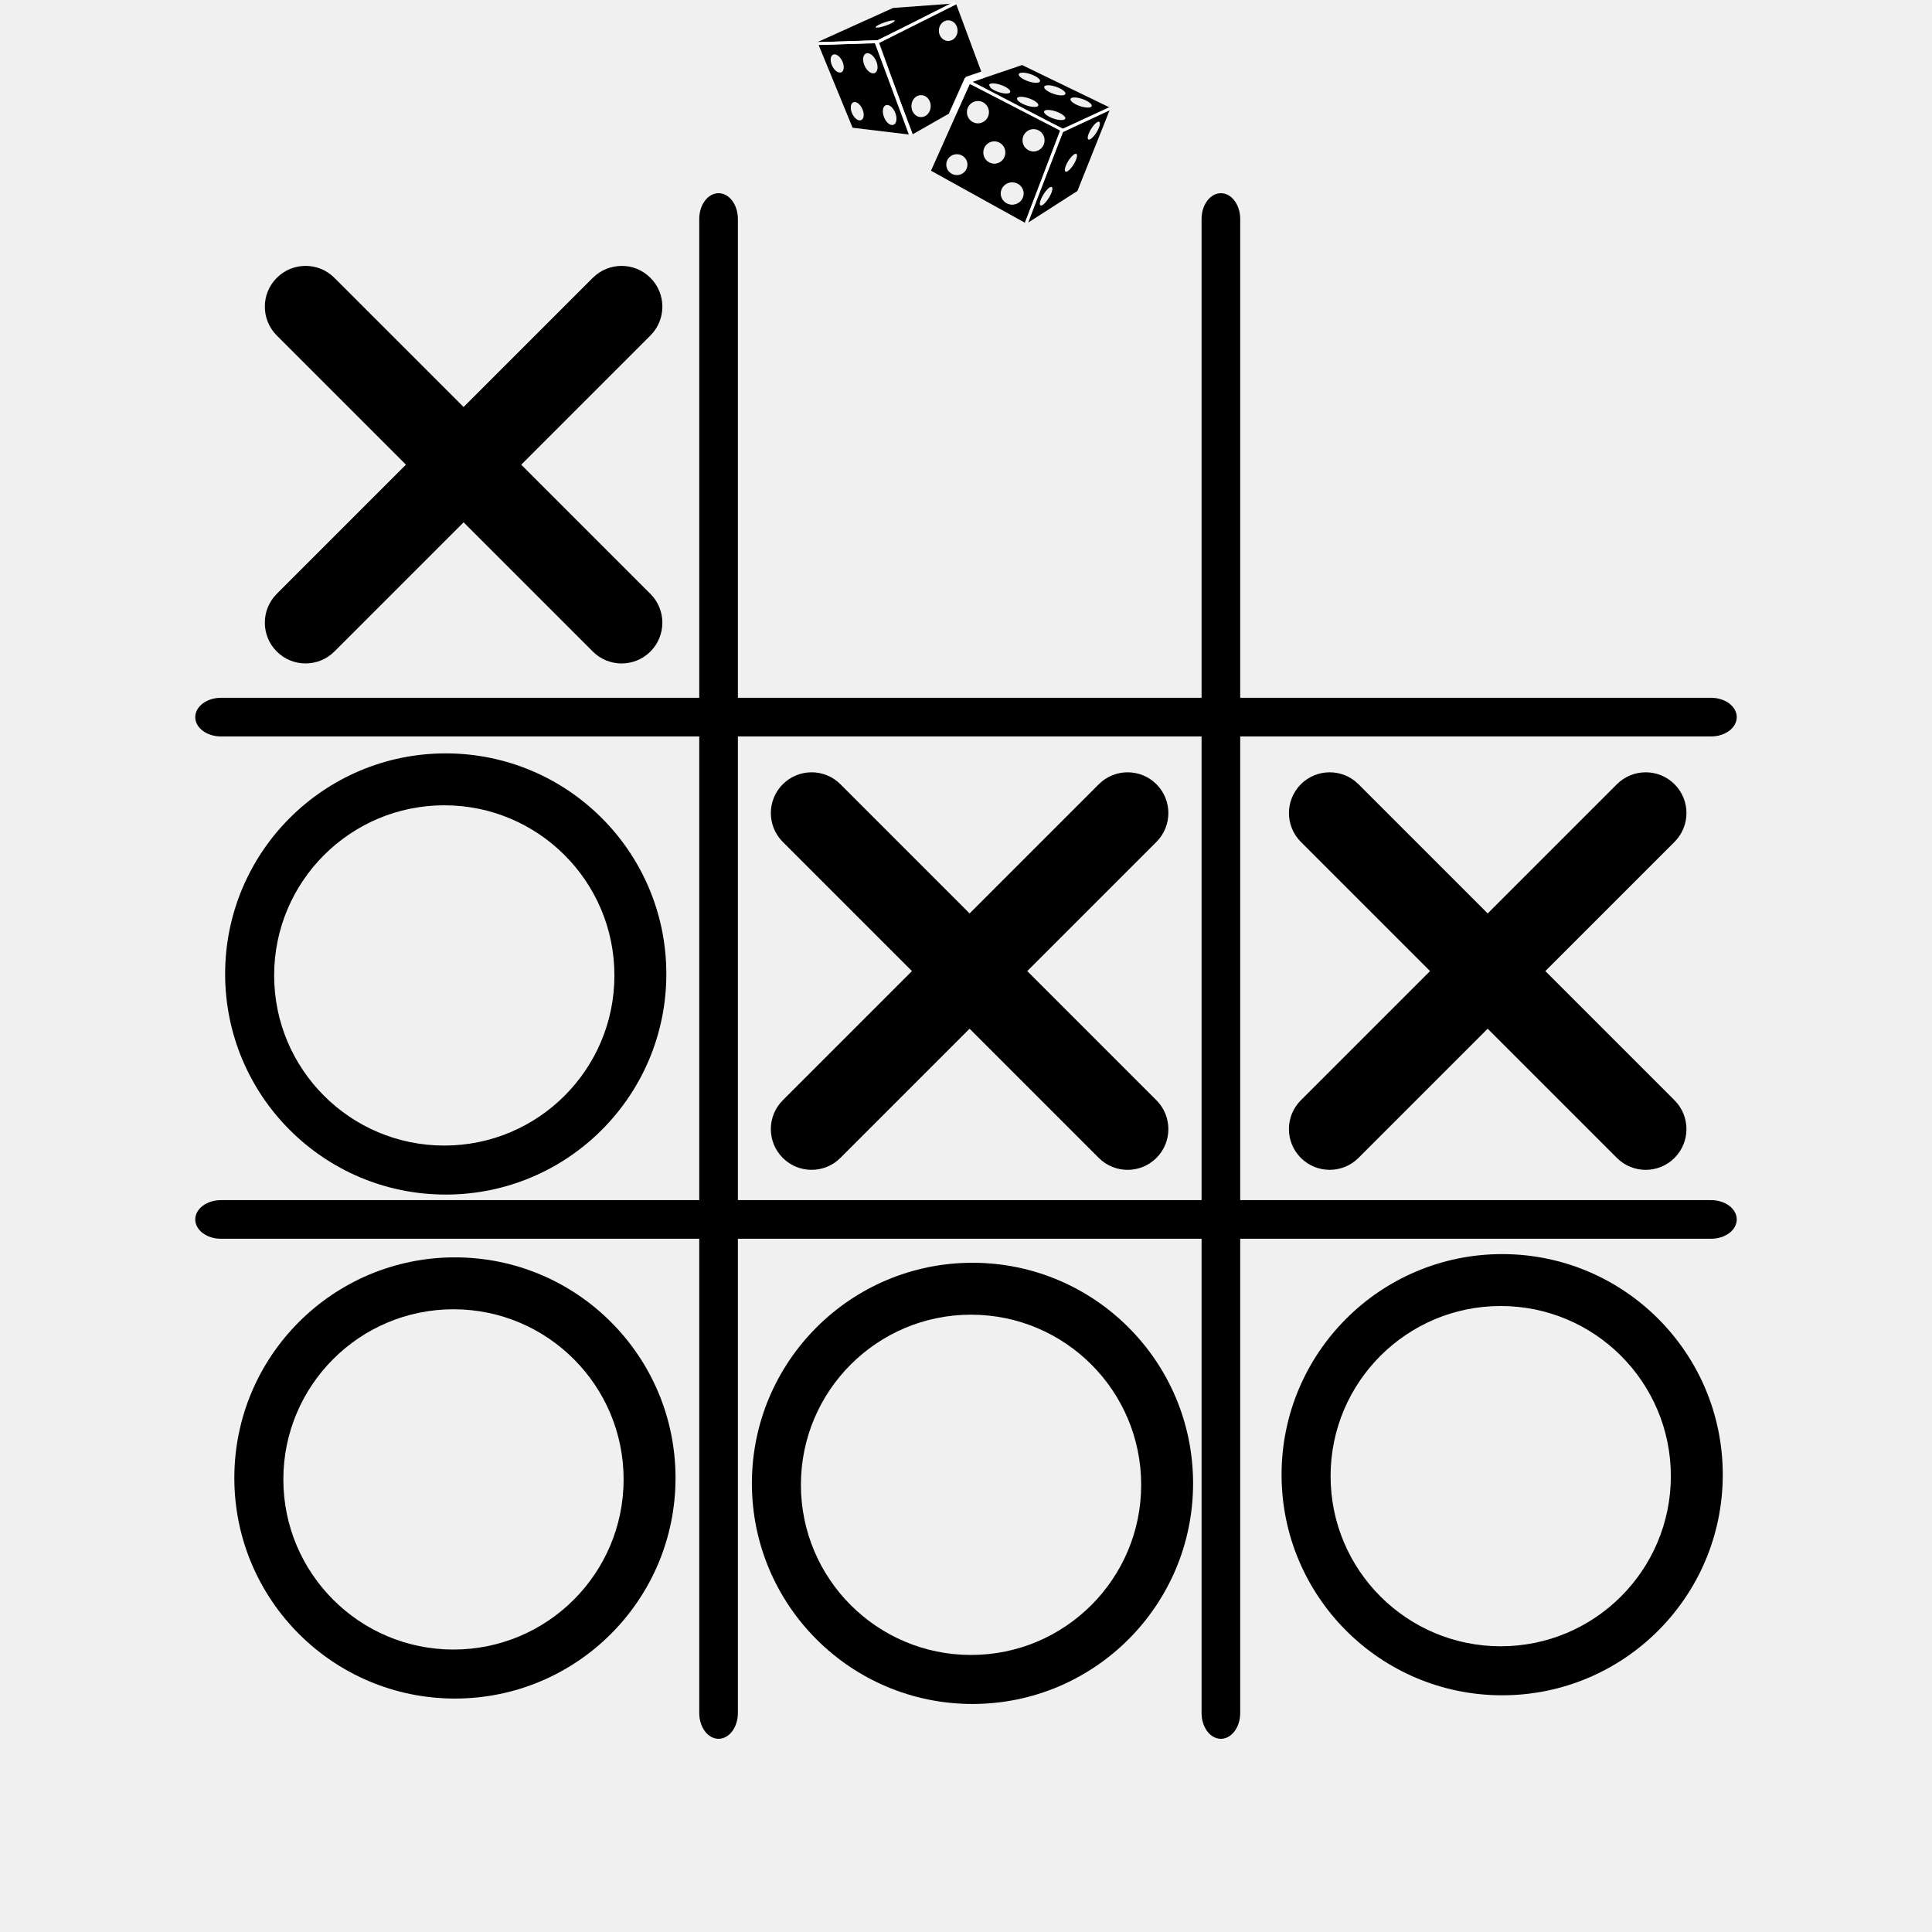
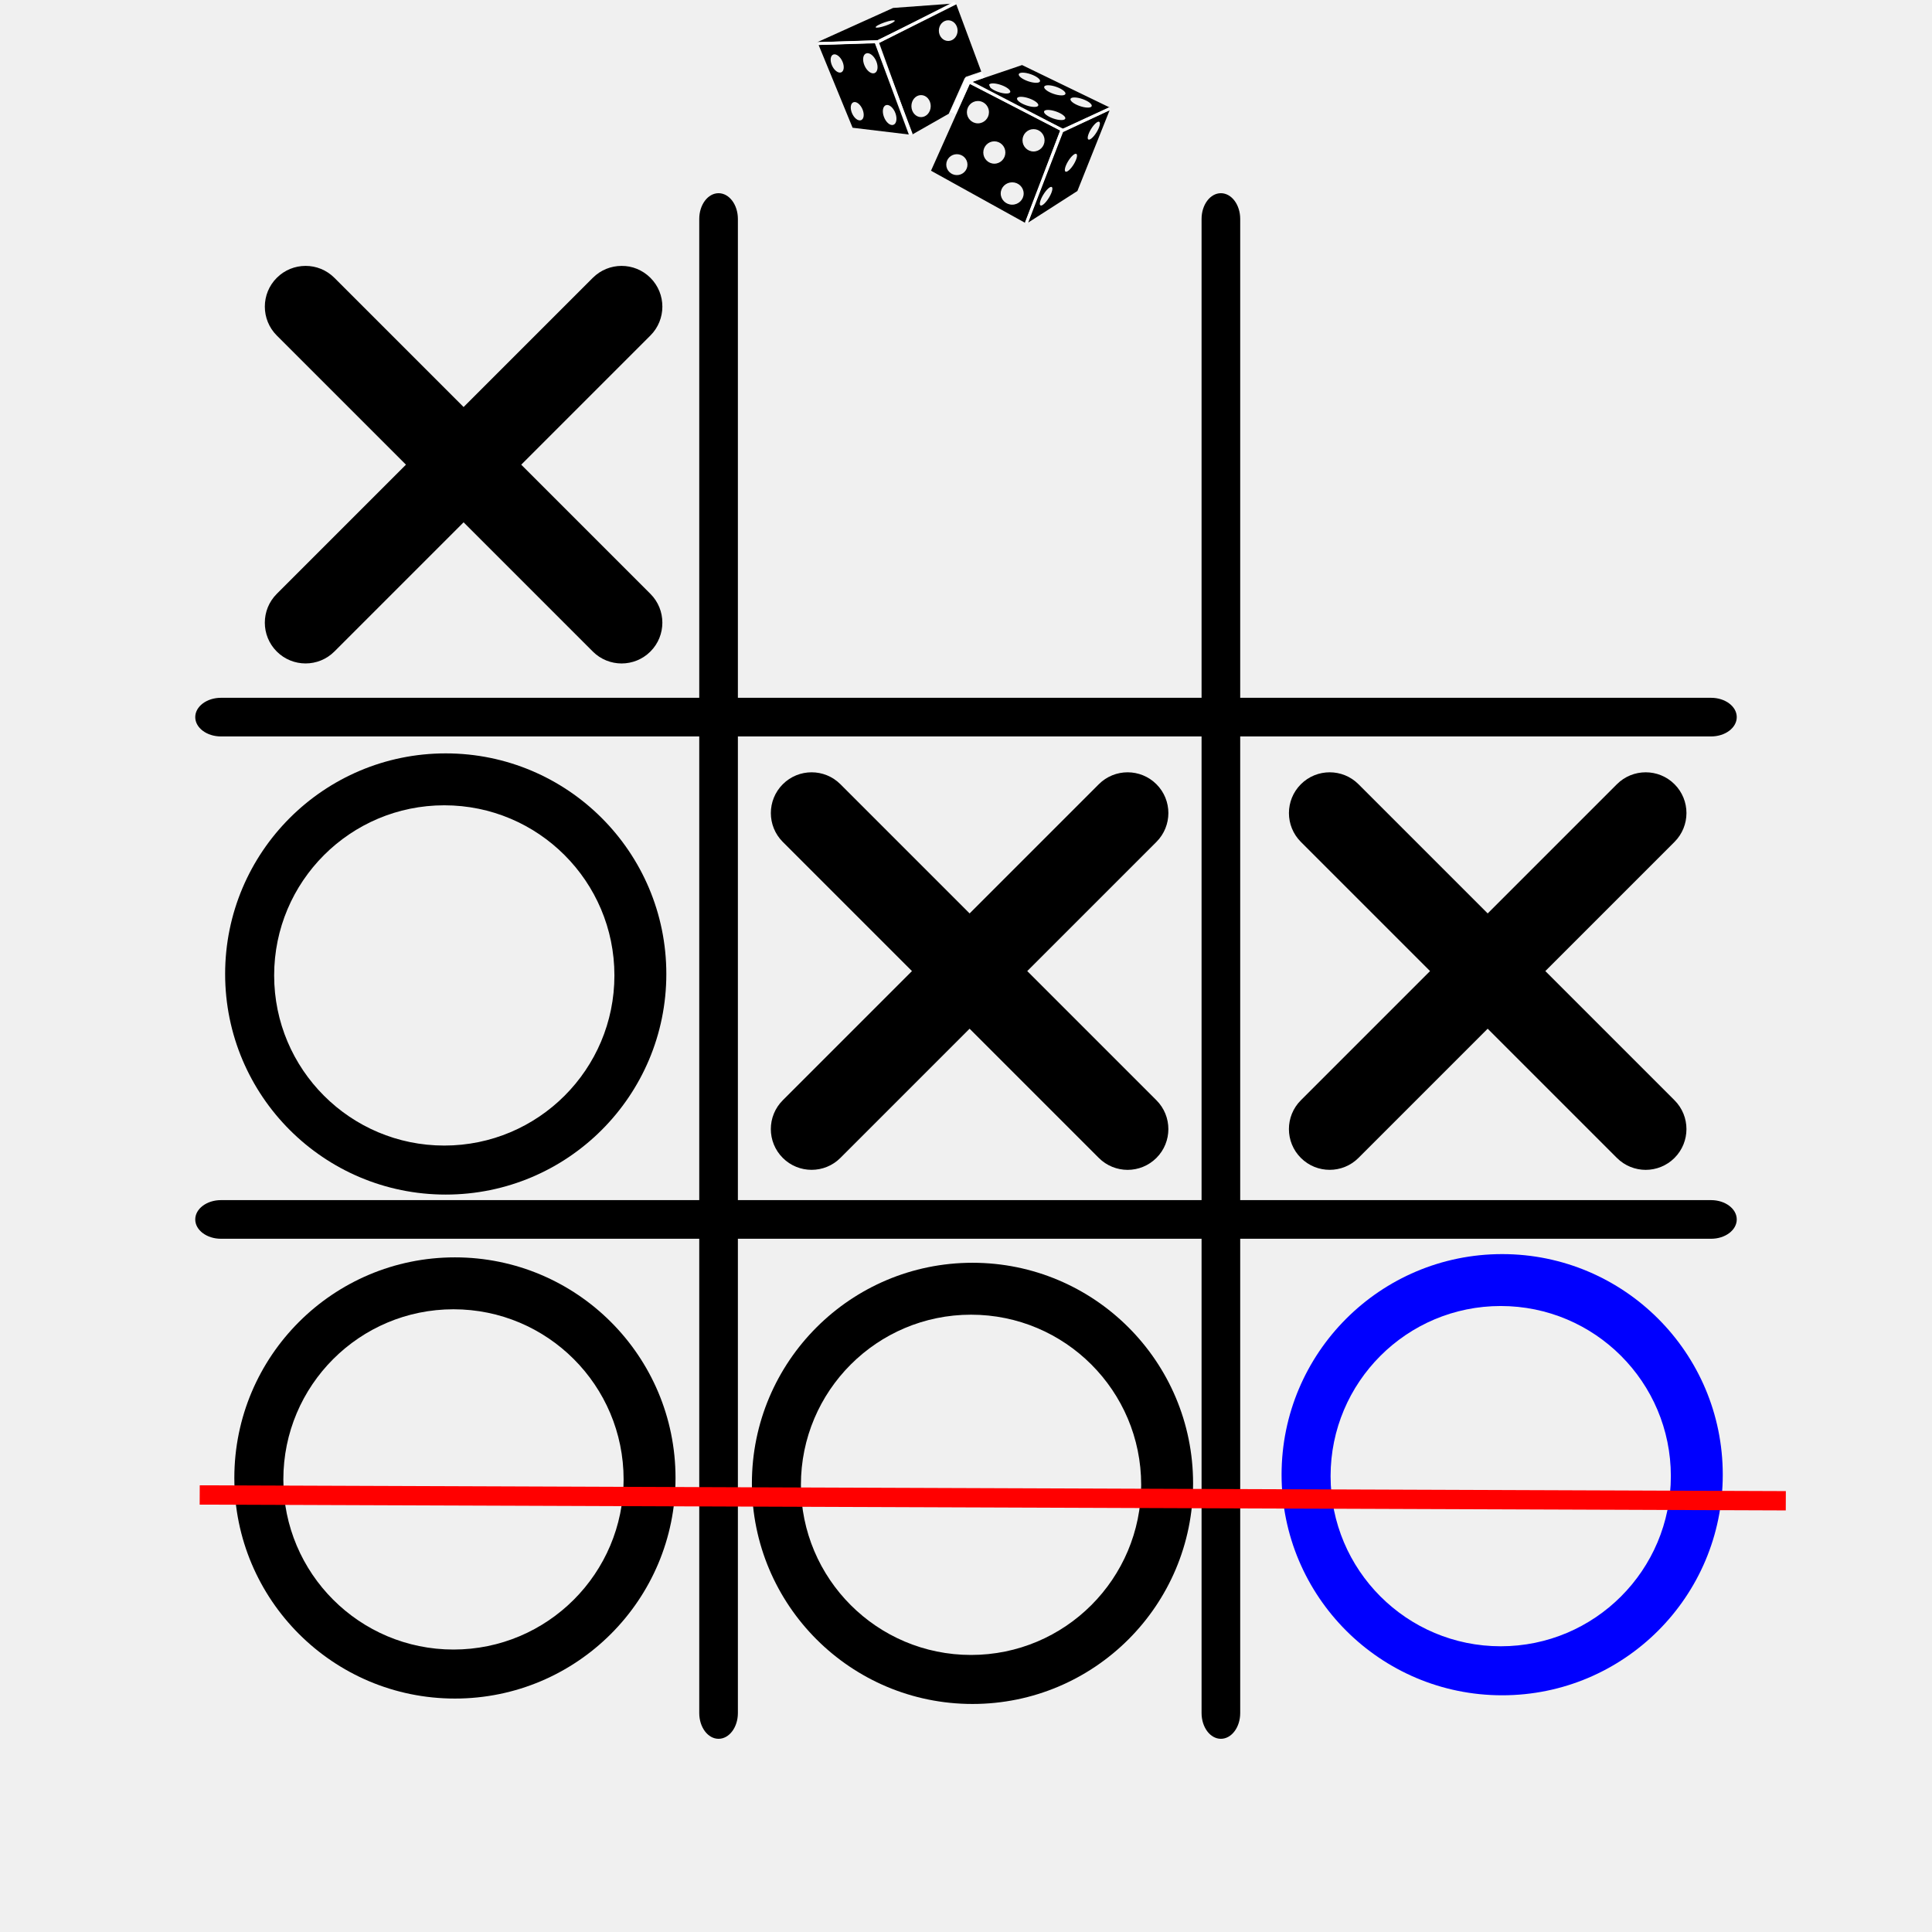
<svg xmlns="http://www.w3.org/2000/svg" version="1.1" id="Your_Icon" x="0px" y="0px" width="100px" height="100px" viewBox="0 0 100 100" enable-background="new 0 0 100 100" xml:space="preserve">
  <defs id="defs25" />
  <path d="M62.193,11.333v24.785h-24V11.333c0-0.368-0.112-0.701-0.293-0.943C37.719,10.149,37.469,10,37.193,10  c-0.552,0-1,0.597-1,1.333v24.785H11.436c-0.367,0-0.699,0.112-0.94,0.293c-0.241,0.181-0.39,0.431-0.39,0.707  c0,0.552,0.596,1,1.33,1h24.757v24H11.436c-0.367,0-0.699,0.112-0.94,0.293c-0.241,0.181-0.39,0.431-0.39,0.707  c0,0.552,0.596,1,1.33,1h24.757v24.549c0,0.368,0.112,0.701,0.293,0.943c0.181,0.241,0.431,0.39,0.707,0.39c0.552,0,1-0.597,1-1.333  V64.118h24v24.549c0,0.368,0.112,0.701,0.293,0.943c0.181,0.241,0.431,0.39,0.707,0.39c0.552,0,1-0.597,1-1.333V64.118h24.372  c0.367,0,0.699-0.112,0.94-0.293c0.24-0.181,0.389-0.431,0.389-0.707c0-0.552-0.595-1-1.329-1H64.193v-24h24.372  c0.367,0,0.699-0.112,0.94-0.293c0.24-0.181,0.389-0.431,0.389-0.707c0-0.552-0.595-1-1.329-1H64.193V11.333  c0-0.368-0.112-0.701-0.293-0.943C63.719,10.149,63.469,10,63.193,10C62.641,10,62.193,10.597,62.193,11.333z M62.193,62.118h-24  v-24h24V62.118z" id="path3" />
  <path d="m 14.326,14.381 c 0.823,-0.824 2.159,-0.825 2.983,0 l 6.687,6.687 6.687,-6.687 c 0.824,-0.825 2.16,-0.823 2.983,0 0.412,0.412 0.618,0.952 0.618,1.492 -10e-4,0.539 -0.206,1.079 -0.618,1.492 l -6.687,6.687 6.687,6.687 c 0.824,0.824 0.823,2.16 0,2.983 -0.412,0.412 -0.952,0.618 -1.492,0.619 -0.539,-10e-4 -1.079,-0.206 -1.492,-0.619 l -6.687,-6.687 -6.687,6.687 c -0.824,0.824 -2.16,0.823 -2.983,0 -0.823,-0.823 -0.824,-2.159 0,-2.983 l 6.687,-6.687 -6.687,-6.687 c -0.823,-0.826 -0.823,-2.161 10e-4,-2.984 z" id="path9" />
  <path d="m 12.129,76.499 c 0,6.306 5.112,11.418 11.418,11.418 6.306,0 11.418,-5.112 11.418,-11.418 0,-6.306 -5.112,-11.418 -11.418,-11.418 -6.306,0 -11.418,5.112 -11.418,11.418 z m 20.149,0.075 c 0,4.863 -3.942,8.806 -8.806,8.806 -4.863,0 -8.806,-3.943 -8.806,-8.806 0,-4.864 3.943,-8.806 8.806,-8.806 4.864,0 8.806,3.942 8.806,8.806 z" id="path19" />
  <path d="m 11.653,50.413 c 0,6.306 5.112,11.418 11.418,11.418 6.306,0 11.418,-5.112 11.418,-11.418 0,-6.306 -5.112,-11.418 -11.418,-11.418 -6.306,0 -11.418,5.112 -11.418,11.418 z m 20.149,0.075 c 0,4.863 -3.942,8.806 -8.806,8.806 -4.863,0 -8.806,-3.943 -8.806,-8.806 0,-4.864 3.943,-8.806 8.806,-8.806 4.864,0 8.806,3.942 8.806,8.806 z" id="path21-0" />
  <path d="m 67.333,40.592 c 0.823,-0.823 2.159,-0.824 2.983,0 l 6.687,6.687 6.687,-6.687 c 0.824,-0.824 2.16,-0.823 2.983,0 0.412,0.412 0.618,0.952 0.618,1.492 -0.001,0.539 -0.206,1.079 -0.618,1.492 l -6.687,6.687 6.687,6.687 c 0.824,0.824 0.823,2.16 0,2.983 -0.412,0.412 -0.952,0.618 -1.492,0.619 -0.539,-10e-4 -1.079,-0.206 -1.492,-0.619 l -6.687,-6.687 -6.687,6.687 c -0.824,0.824 -2.16,0.823 -2.983,0 -0.823,-0.823 -0.824,-2.159 0,-2.983 l 6.687,-6.687 -6.687,-6.687 c -0.823,-0.825 -0.822,-2.16 0.001,-2.984 z" id="path15-9" />
  <path d="m 40.517,40.592 c 0.823,-0.823 2.159,-0.824 2.983,0 l 6.687,6.687 6.687,-6.687 c 0.824,-0.824 2.16,-0.823 2.983,0 0.412,0.412 0.618,0.952 0.618,1.492 -10e-4,0.539 -0.206,1.079 -0.618,1.492 l -6.687,6.687 6.687,6.687 c 0.824,0.824 0.823,2.16 0,2.983 -0.412,0.412 -0.952,0.618 -1.492,0.619 -0.539,-10e-4 -1.079,-0.206 -1.492,-0.619 l -6.687,-6.687 -6.687,6.687 c -0.824,0.824 -2.16,0.823 -2.983,0 -0.823,-0.823 -0.824,-2.159 0,-2.983 l 6.687,-6.687 -6.687,-6.687 c -0.823,-0.825 -0.822,-2.16 0.001,-2.984 z" id="path15-9-7" />
-   <path d="m 66.334,76.33 c 0,6.306 5.112,11.418 11.418,11.418 6.306,0 11.418,-5.112 11.418,-11.418 0,-6.306 -5.112,-11.418 -11.418,-11.418 -6.306,0 -11.418,5.112 -11.418,11.418 z m 20.149,0.075 c 0,4.863 -3.942,8.806 -8.806,8.806 -4.863,0 -8.806,-3.943 -8.806,-8.806 0,-4.864 3.943,-8.806 8.806,-8.806 4.864,0 8.806,3.942 8.806,8.806 z" id="path21-0-4" />
+   <path d="m 66.334,76.33 c 0,6.306 5.112,11.418 11.418,11.418 6.306,0 11.418,-5.112 11.418,-11.418 0,-6.306 -5.112,-11.418 -11.418,-11.418 -6.306,0 -11.418,5.112 -11.418,11.418 z m 20.149,0.075 c 0,4.863 -3.942,8.806 -8.806,8.806 -4.863,0 -8.806,-3.943 -8.806,-8.806 0,-4.864 3.943,-8.806 8.806,-8.806 4.864,0 8.806,3.942 8.806,8.806 z" id="path21-0-4" style="fill:#0000ff;fill-opacity:1" />
  <path d="m 38.918,76.779 c 0,6.306 5.112,11.418 11.418,11.418 6.306,0 11.418,-5.112 11.418,-11.418 0,-6.306 -5.112,-11.418 -11.418,-11.418 -6.306,0 -11.418,5.112 -11.418,11.418 z m 20.149,0.075 c 0,4.863 -3.942,8.806 -8.806,8.806 -4.863,0 -8.806,-3.943 -8.806,-8.806 0,-4.864 3.943,-8.806 8.806,-8.806 4.864,0 8.806,3.942 8.806,8.806 z" id="path21-0-4-1" />
  <g transform="matrix(0.1590375,0,0,0.1452817,42.008,-1.268432)" id="g3044">
    <g id="g4041">
      <g id="Captions" />
      <path id="path10" d="M 26.53,11.559 1.858,23.755 21.425,23.045 45.955,10 26.53,11.559 z m -2.351,6.292 c -1.714,0.655 -3.201,0.929 -3.322,0.613 -0.122,-0.318 1.169,-1.105 2.882,-1.761 1.713,-0.655 3.201,-0.929 3.322,-0.612 0.122,0.317 -1.169,1.105 -2.882,1.76 z" />
      <path id="path14" d="M 20.576,24.037 2.284,24.747 13.344,54.24 31.635,56.65 20.576,24.037 z M 9.602,34.523 C 8.656,34.9 7.321,33.781 6.621,32.023 5.922,30.265 6.12,28.534 7.065,28.157 c 0.946,-0.377 2.28,0.742 2.981,2.5 0.7,1.758 0.501,3.489 -0.444,3.866 z m 6.464,17.039 c -0.953,0.358 -2.267,-0.785 -2.935,-2.556 -0.669,-1.771 -0.438,-3.497 0.514,-3.856 0.953,-0.36 2.266,0.784 2.935,2.555 0.669,1.769 0.439,3.496 -0.514,3.857 z M 20.46,34.79 c -1.063,0.406 -2.527,-0.84 -3.268,-2.784 -0.739,-1.944 -0.478,-3.848 0.586,-4.252 1.065,-0.407 2.528,0.84 3.268,2.783 0.742,1.943 0.479,3.848 -0.586,4.253 z m 6.115,18.433 c -1.039,0.346 -2.405,-0.952 -3.05,-2.896 -0.646,-1.943 -0.327,-3.801 0.711,-4.146 1.039,-0.346 2.406,0.952 3.051,2.896 0.646,1.944 0.327,3.8 -0.712,4.146 z" />
      <path id="path18" d="M 81.827,55.799 70.343,88.127 86.507,76.781 97,48 81.827,55.799 z m -4.574,23.354 c -1.008,1.819 -2.241,3.064 -2.756,2.775 -0.513,-0.282 -0.112,-1.986 0.895,-3.805 1.009,-1.816 2.242,-3.061 2.756,-2.775 0.514,0.286 0.113,1.99 -0.895,3.805 z m 8.081,-11.922 c -0.967,1.745 -2.169,2.932 -2.683,2.646 -0.515,-0.286 -0.146,-1.931 0.823,-3.679 0.968,-1.745 2.169,-2.932 2.682,-2.646 0.514,0.287 0.147,1.931 -0.822,3.679 z m 4.761,-8.789 c -0.513,-0.284 -0.145,-1.933 0.823,-3.679 0.969,-1.746 2.169,-2.932 2.683,-2.646 0.514,0.284 0.146,1.931 -0.822,3.678 -0.968,1.746 -2.17,2.933 -2.684,2.647 z" />
      <path id="path22" d="M 50.209,36.09 55.217,34.227 47.09,10.283 21.993,24.037 32.769,56.649 44.64,49.254 49.784,36.656 50.209,36.09 z M 35.627,50.458 c -1.736,0 -3.143,-1.756 -3.143,-3.923 0,-2.166 1.407,-3.923 3.143,-3.923 1.736,0 3.144,1.757 3.144,3.923 0,2.167 -1.408,3.923 -3.144,3.923 z m 8.84,-27.13 c -1.684,0 -3.049,-1.649 -3.049,-3.685 0,-2.035 1.365,-3.685 3.049,-3.685 1.684,0 3.048,1.65 3.048,3.685 0,2.036 -1.365,3.685 -3.048,3.685 z" />
      <path id="path24" d="M 51.484,38.642 38.865,69.551 69.493,88.127 80.976,55.231 51.484,38.642 z m -4.206,32.471 c -1.906,0 -3.45,-1.668 -3.45,-3.723 0,-2.057 1.543,-3.723 3.45,-3.723 1.907,0 3.45,1.666 3.45,3.723 10e-4,2.055 -1.543,3.723 -3.45,3.723 z m 3.261,-22.415 c 0,-0.025 0.004,-0.051 0.004,-0.075 0.035,-2.163 1.628,-3.907 3.588,-3.907 0.66,0 1.277,0.201 1.809,0.546 1.066,0.691 1.784,1.969 1.784,3.437 0,2.199 -1.608,3.981 -3.593,3.981 -1.984,0 -3.592,-1.783 -3.592,-3.982 z m 5.342,14.366 c 0,-2.197 1.607,-3.981 3.592,-3.981 1.985,0 3.592,1.784 3.592,3.981 0,2.201 -1.607,3.982 -3.592,3.982 -1.985,0 -3.592,-1.78 -3.592,-3.982 z m 9.404,18.588 c -2.062,0 -3.733,-1.783 -3.733,-3.981 0,-2.199 1.671,-3.982 3.733,-3.982 2.063,0 3.734,1.783 3.734,3.982 10e-4,2.198 -1.67,3.981 -3.734,3.981 z m 6.948,-18.953 c -1.983,0 -3.592,-1.782 -3.592,-3.98 0,-2.2 1.608,-3.983 3.592,-3.983 1.984,0 3.592,1.783 3.592,3.983 0,2.198 -1.608,3.98 -3.592,3.98 z" style="fill:#000000;fill-opacity:1;stroke:#ffffff;stroke-width:1;stroke-linecap:butt;stroke-linejoin:miter;stroke-miterlimit:4;stroke-opacity:0;stroke-dasharray:none;marker-start:none" />
      <path id="path26" d="M 68.499,31.907 51.91,38.074 81.827,54.663 97,47.007 68.499,31.907 z m -3.857,9.661 c -0.261,0.682 -2.015,0.646 -3.916,-0.083 -1.104,-0.423 -2.014,-0.986 -2.531,-1.518 l -0.438,-1.036 c 0.013,-0.035 0.033,-0.065 0.054,-0.096 0.387,-0.581 2.056,-0.514 3.861,0.178 1.901,0.728 3.23,1.872 2.97,2.555 z m 9.122,4.773 c -0.262,0.683 -2.016,0.646 -3.917,-0.082 -1.901,-0.728 -3.229,-1.872 -2.968,-2.554 0.261,-0.683 2.015,-0.646 3.915,0.082 1.901,0.728 3.231,1.872 2.97,2.554 z M 74.33,37.74 c -0.26,0.682 -2.015,0.645 -3.915,-0.083 -1.901,-0.728 -3.231,-1.871 -2.97,-2.554 0.262,-0.682 2.013,-0.645 3.916,0.083 1.901,0.728 3.23,1.87 2.969,2.554 z m 8.225,13.28 c -0.262,0.683 -2.015,0.647 -3.916,-0.081 -1.901,-0.728 -3.229,-1.871 -2.971,-2.554 0.262,-0.684 2.016,-0.646 3.917,0.082 1.901,0.728 3.231,1.87 2.97,2.553 z m 0.047,-8.791 c -0.262,0.682 -2.013,0.646 -3.916,-0.083 -1.902,-0.727 -3.229,-1.871 -2.969,-2.554 0.26,-0.682 2.014,-0.646 3.915,0.083 1.901,0.729 3.231,1.871 2.97,2.554 z m 4.637,4.266 c -1.9,-0.728 -3.229,-1.871 -2.969,-2.553 0.262,-0.684 2.016,-0.646 3.917,0.082 1.901,0.728 3.229,1.872 2.97,2.554 -0.262,0.682 -2.016,0.646 -3.918,-0.083 z" />
      <path style="fill:none;stroke:#ffffff;stroke-width:1px;stroke-linecap:butt;stroke-linejoin:miter;stroke-opacity:1" d="M 51.177,37.775 81.494,55.01 69.915,88.156" id="path4031" />
      <path style="fill:none;stroke:#ffffff;stroke-width:1px;stroke-linecap:butt;stroke-linejoin:miter;stroke-opacity:1" d="M 97.05,47.409 81.494,55.275" id="path4033" />
      <path style="fill:none;stroke:#ffffff;stroke-width:2;stroke-linecap:butt;stroke-linejoin:miter;stroke-miterlimit:4;stroke-opacity:1;stroke-dasharray:none" d="m 46.05,49 4.861,-11.667 4.95,-1.856" id="path4035" />
      <path style="fill:none;stroke:#ffffff;stroke-width:1px;stroke-linecap:butt;stroke-linejoin:miter;stroke-opacity:1" d="M 32.439,56.69 21.036,23.632 2.033,24.251" id="path4037" />
      <path style="fill:none;stroke:#ffffff;stroke-width:1px;stroke-linecap:butt;stroke-linejoin:miter;stroke-opacity:1" d="M 46.669,9.755 21.567,23.632" id="path4039" />
    </g>
    <path id="path2994" d="m 15.086,51.322 c -1.665,-0.857 -2.82,-4.376 -1.843,-5.617 0.584,-0.742 1.45,-0.553 2.327,0.506 0.795,0.961 1.076,1.716 1.159,3.124 0.076,1.274 0.053,1.384 -0.375,1.812 -0.53,0.53 -0.567,0.535 -1.267,0.175 z" style="fill:#ff6600;fill-opacity:0;fill-rule:nonzero;stroke:#ffffff;stroke-width:0.354;stroke-linecap:butt;stroke-linejoin:miter;stroke-miterlimit:4;stroke-opacity:0;stroke-dasharray:none;stroke-dashoffset:0" />
    <path id="path2996" d="M 8.094,33.944 C 6.75,32.836 5.936,30.083 6.584,28.832 c 0.932,-1.802 3.699,0.939 3.721,3.687 0.015,1.851 -0.945,2.47 -2.211,1.426 z" style="fill:#ff6600;fill-opacity:0;fill-rule:nonzero;stroke:#ffffff;stroke-width:0.354;stroke-linecap:butt;stroke-linejoin:miter;stroke-miterlimit:4;stroke-opacity:0;stroke-dasharray:none;stroke-dashoffset:0" />
    <path id="path2998" d="m 19.299,34.5 c -1.273,-0.71 -2.193,-2.453 -2.319,-4.393 -0.077,-1.193 -0.056,-1.284 0.441,-1.839 0.432,-0.483 0.604,-0.563 0.998,-0.464 1.828,0.459 3.572,4.391 2.697,6.083 -0.266,0.514 -0.759,0.922 -1.116,0.922 -0.081,0 -0.396,-0.139 -0.701,-0.309 z" style="fill:#ff6600;fill-opacity:0;fill-rule:nonzero;stroke:#ffffff;stroke-width:0.354;stroke-linecap:butt;stroke-linejoin:miter;stroke-miterlimit:4;stroke-opacity:0;stroke-dasharray:none;stroke-dashoffset:0" />
    <path id="path3000" d="m 25.099,52.577 c -1.407,-1.271 -2.197,-4.215 -1.495,-5.571 0.266,-0.513 0.431,-0.628 0.968,-0.673 2.114,-0.176 3.976,5.362 2.217,6.594 -0.574,0.402 -0.94,0.326 -1.689,-0.351 z" style="fill:#ff6600;fill-opacity:0;fill-rule:nonzero;stroke:#ffffff;stroke-width:0.354;stroke-linecap:butt;stroke-linejoin:miter;stroke-miterlimit:4;stroke-opacity:0;stroke-dasharray:none;stroke-dashoffset:0" />
    <path id="path3002" d="M 34.351,49.946 C 32.096,48.562 32.076,44.478 34.318,43.112 c 2.072,-1.264 4.645,1.081 4.309,3.927 -0.298,2.525 -2.481,4.009 -4.275,2.907 z" style="fill:#ff6600;fill-opacity:0;fill-rule:nonzero;stroke:#ffffff;stroke-width:0.354;stroke-linecap:butt;stroke-linejoin:miter;stroke-miterlimit:4;stroke-opacity:0;stroke-dasharray:none;stroke-dashoffset:0" />
    <path id="path3004" d="m 43.702,23.039 c -1.968,-0.666 -2.766,-3.439 -1.576,-5.47 0.679,-1.159 1.645,-1.644 2.831,-1.422 2.419,0.454 3.248,4.326 1.328,6.201 -0.806,0.787 -1.641,1.01 -2.583,0.691 l 0,0 z" style="fill:#ff6600;fill-opacity:0;fill-rule:nonzero;stroke:#ffffff;stroke-width:0.354;stroke-linecap:butt;stroke-linejoin:miter;stroke-miterlimit:4;stroke-opacity:0;stroke-dasharray:none;stroke-dashoffset:0" />
    <path id="path3006" d="m 21.048,18.337 c 0.193,-0.58 3.59,-2.004 5.243,-2.198 l 0.816,-0.096 -0.442,0.368 c -0.667,0.556 -2.492,1.383 -3.928,1.781 -1.477,0.409 -1.786,0.436 -1.689,0.145 z" style="fill:#ff6600;fill-opacity:0;fill-rule:nonzero;stroke:#ffffff;stroke-width:0.354;stroke-linecap:butt;stroke-linejoin:miter;stroke-miterlimit:4;stroke-opacity:0;stroke-dasharray:none;stroke-dashoffset:0" />
    <path id="path3008" d="m 53.384,52.439 c -0.939,-0.192 -2.171,-1.341 -2.497,-2.329 -0.122,-0.37 -0.187,-1.162 -0.147,-1.792 0.239,-3.756 4.794,-4.738 6.433,-1.388 1.391,2.842 -0.855,6.107 -3.789,5.508 z" style="fill:#ff6600;fill-opacity:0;fill-rule:nonzero;stroke:#ffffff;stroke-width:0.354;stroke-linecap:butt;stroke-linejoin:miter;stroke-miterlimit:4;stroke-opacity:0;stroke-dasharray:none;stroke-dashoffset:0" />
    <path id="path3010" d="m 70.904,62.273 c -0.838,-0.413 -1.764,-1.522 -1.999,-2.395 -0.747,-2.769 1.568,-5.591 4.041,-4.925 3.238,0.872 3.703,5.897 0.674,7.273 -0.892,0.405 -1.952,0.424 -2.715,0.047 l 0,0 z" style="fill:#ff6600;fill-opacity:0;fill-rule:nonzero;stroke:#ffffff;stroke-width:0.354;stroke-linecap:butt;stroke-linejoin:miter;stroke-miterlimit:4;stroke-opacity:0;stroke-dasharray:none;stroke-dashoffset:0" />
    <path id="path3012" d="m 58.207,66.648 c -1.848,-0.84 -2.733,-3.329 -1.864,-5.244 0.407,-0.896 1.653,-1.982 2.445,-2.13 1.522,-0.286 2.928,0.445 3.652,1.898 1.075,2.158 0.23,4.658 -1.873,5.536 -0.856,0.357 -1.476,0.342 -2.36,-0.06 l 0,0 z" style="fill:#ff6600;fill-opacity:0;fill-rule:nonzero;stroke:#ffffff;stroke-width:0.354;stroke-linecap:butt;stroke-linejoin:miter;stroke-miterlimit:4;stroke-opacity:0;stroke-dasharray:none;stroke-dashoffset:0" />
    <path id="path3014" d="m 63.876,81.233 c -1.244,-0.543 -2.206,-2.153 -2.209,-3.694 -0.003,-1.919 1.74,-3.698 3.623,-3.698 1.929,0 3.622,1.793 3.622,3.836 0,1.42 -0.936,2.92 -2.194,3.517 -0.715,0.339 -2.108,0.358 -2.842,0.038 z" style="fill:#ff6600;fill-opacity:0;fill-rule:nonzero;stroke:#ffffff;stroke-width:0.354;stroke-linecap:butt;stroke-linejoin:miter;stroke-miterlimit:4;stroke-opacity:0;stroke-dasharray:none;stroke-dashoffset:0" />
    <path id="path3016" d="m 45.929,70.651 c -2.089,-1.057 -2.588,-3.93 -0.996,-5.743 1.259,-1.434 3.237,-1.484 4.605,-0.116 1.814,1.814 1.191,4.996 -1.171,5.983 -0.897,0.375 -1.514,0.344 -2.438,-0.124 z" style="fill:#ff6600;fill-opacity:0;fill-rule:nonzero;stroke:#ffffff;stroke-width:0.354;stroke-linecap:butt;stroke-linejoin:miter;stroke-miterlimit:4;stroke-opacity:0;stroke-dasharray:none;stroke-dashoffset:0" />
    <path id="path3018" d="m 74.442,81.004 c 0.208,-1.846 2.769,-5.782 3.564,-5.477 0.368,0.141 0.351,0.558 -0.071,1.785 -0.696,2.024 -2.501,4.52 -3.267,4.52 -0.275,0 -0.306,-0.114 -0.225,-0.828 z" style="fill:#ff6600;fill-opacity:0;fill-rule:nonzero;stroke:#ffffff;stroke-width:0.354;stroke-linecap:butt;stroke-linejoin:miter;stroke-miterlimit:4;stroke-opacity:0;stroke-dasharray:none;stroke-dashoffset:0" />
    <path id="path3020" d="m 82.59,69.545 c -0.442,-1.151 2.297,-5.921 3.4,-5.921 0.247,0 0.28,0.143 0.208,0.894 -0.112,1.17 -1.195,3.296 -2.253,4.422 -0.852,0.908 -1.183,1.055 -1.355,0.605 z" style="fill:#ff6600;fill-opacity:0;fill-rule:nonzero;stroke:#ffffff;stroke-width:0.354;stroke-linecap:butt;stroke-linejoin:miter;stroke-miterlimit:4;stroke-opacity:0;stroke-dasharray:none;stroke-dashoffset:0" />
    <path id="path3022" d="m 90.013,58.049 c -0.152,-0.395 0.26,-1.78 0.892,-2.999 0.646,-1.247 2.271,-3.021 2.589,-2.824 0.669,0.414 -0.629,3.685 -2.077,5.232 -0.835,0.893 -1.225,1.057 -1.404,0.591 z" style="fill:#ff6600;fill-opacity:0;fill-rule:nonzero;stroke:#ffffff;stroke-width:0.354;stroke-linecap:butt;stroke-linejoin:miter;stroke-miterlimit:4;stroke-opacity:0;stroke-dasharray:none;stroke-dashoffset:0" />
    <path id="path3024" d="m 88.802,46.827 c -1.668,-0.334 -3.447,-1.267 -4.171,-2.188 -0.344,-0.438 -0.356,-0.516 -0.115,-0.758 0.555,-0.555 2.932,-0.189 4.697,0.724 0.86,0.445 1.799,1.342 1.799,1.718 0,0.59 -0.831,0.78 -2.21,0.504 z" style="fill:#ff6600;fill-opacity:0;fill-rule:nonzero;stroke:#ffffff;stroke-width:0.354;stroke-linecap:butt;stroke-linejoin:miter;stroke-miterlimit:4;stroke-opacity:0;stroke-dasharray:none;stroke-dashoffset:0" />
    <path id="path3026" d="M 79.137,42.162 C 77.744,41.674 76.974,41.223 76.256,40.472 c -0.64,-0.669 -0.471,-1.122 0.455,-1.216 2.089,-0.21 6.315,1.966 5.705,2.939 -0.3,0.479 -1.86,0.463 -3.279,-0.033 z" style="fill:#ff6600;fill-opacity:0;fill-rule:nonzero;stroke:#ffffff;stroke-width:0.354;stroke-linecap:butt;stroke-linejoin:miter;stroke-miterlimit:4;stroke-opacity:0;stroke-dasharray:none;stroke-dashoffset:0" />
    <path id="path3028" d="m 72.008,37.988 c -1.708,-0.34 -3.917,-1.521 -4.346,-2.322 -0.702,-1.311 2.853,-1.081 5.053,0.327 1.556,0.996 1.911,1.675 1.049,2.003 -0.511,0.194 -0.75,0.193 -1.756,-0.007 z" style="fill:#ff6600;fill-opacity:0;fill-rule:nonzero;stroke:#ffffff;stroke-width:0.354;stroke-linecap:butt;stroke-linejoin:miter;stroke-miterlimit:4;stroke-opacity:0;stroke-dasharray:none;stroke-dashoffset:0" />
    <path id="path3030" d="m 61.034,41.466 c -1.33,-0.499 -2.258,-1.063 -2.724,-1.655 -0.919,-1.169 -0.026,-1.598 2.148,-1.032 2.17,0.565 4.113,1.856 3.999,2.656 -0.079,0.551 -1.991,0.569 -3.423,0.031 z" style="fill:#ff6600;fill-opacity:0;fill-rule:nonzero;stroke:#ffffff;stroke-width:0.354;stroke-linecap:butt;stroke-linejoin:miter;stroke-miterlimit:4;stroke-opacity:0;stroke-dasharray:none;stroke-dashoffset:0" />
    <path id="path3032" d="m 70.553,46.387 c -1.951,-0.624 -3.772,-1.993 -3.521,-2.647 0.397,-1.034 4.752,0.151 6.233,1.697 0.4,0.418 0.463,0.583 0.31,0.825 -0.245,0.391 -1.968,0.462 -3.023,0.125 l 0,0 z" style="fill:#ff6600;fill-opacity:0;fill-rule:nonzero;stroke:#ffffff;stroke-width:0.354;stroke-linecap:butt;stroke-linejoin:miter;stroke-miterlimit:4;stroke-opacity:0;stroke-dasharray:none;stroke-dashoffset:0" />
    <path id="path3034" d="m 79.769,51.169 c -2.149,-0.601 -4.035,-1.878 -3.923,-2.656 0.077,-0.539 1.756,-0.583 3.252,-0.086 1.896,0.631 3.8,2.168 3.302,2.666 -0.312,0.312 -1.649,0.351 -2.631,0.076 z" style="fill:#ff6600;fill-opacity:0;fill-rule:nonzero;stroke:#ffffff;stroke-width:0.354;stroke-linecap:butt;stroke-linejoin:miter;stroke-miterlimit:4;stroke-opacity:0;stroke-dasharray:none;stroke-dashoffset:0" />
    <path id="path3036" d="m 67.5,46.383 c -7.73,-4.407 -14.229,-8.119 -14.443,-8.247 -0.355,-0.214 0.29,-0.487 7.41,-3.135 4.29,-1.596 7.886,-2.901 7.991,-2.901 0.105,2.64e-4 6.277,3.225 13.714,7.166 7.438,3.941 13.737,7.275 13.997,7.409 0.462,0.238 0.285,0.34 -6.914,4.001 -4.063,2.066 -7.459,3.748 -7.545,3.739 -0.086,-0.01 -6.481,-3.624 -14.21,-8.031 z m 14.671,4.993 c 0.682,-0.345 0.644,-0.781 -0.134,-1.521 -1.163,-1.106 -3.305,-1.958 -4.932,-1.961 -1.225,-0.003 -1.473,0.116 -1.473,0.706 0,1.52 4.906,3.603 6.539,2.777 l 0,0 z m 8.855,-4.466 c 0.277,-0.171 0.179,-0.895 -0.184,-1.355 -0.41,-0.521 -2.427,-1.611 -3.52,-1.902 -1.003,-0.267 -2.626,-0.264 -2.95,0.005 -0.377,0.313 -0.313,0.619 0.27,1.283 0.656,0.747 2.295,1.632 3.654,1.972 0.954,0.239 2.342,0.238 2.731,-0.003 l 0,0 z m -17.33,-0.355 c 0.838,-1.01 -2.217,-3.043 -5.063,-3.369 -3.153,-0.362 -2,2.02 1.598,3.301 1.157,0.412 3.147,0.451 3.465,0.068 z m 8.665,-3.973 c 0.805,-0.431 0.085,-1.557 -1.549,-2.422 -3.434,-1.818 -6.759,-1.256 -4.429,0.749 1.584,1.363 4.849,2.277 5.978,1.673 z M 64.392,41.95 c 0.163,-0.062 0.28,-0.314 0.28,-0.6 0,-1.045 -2.533,-2.549 -4.856,-2.883 -1.123,-0.162 -1.354,-0.147 -1.75,0.113 -0.412,0.27 -0.436,0.346 -0.25,0.784 0.114,0.267 0.315,0.615 0.447,0.775 0.311,0.375 2.136,1.347 3.097,1.649 0.79,0.249 2.56,0.344 3.031,0.163 l 0,0 z m 9.84,-3.879 c 0.089,-0.055 0.162,-0.262 0.162,-0.46 0,-1.281 -3.176,-2.994 -5.593,-3.016 -1.532,-0.014 -1.883,0.576 -0.951,1.597 0.595,0.652 2.721,1.725 3.903,1.97 0.769,0.159 2.157,0.109 2.48,-0.09 l 0,0 z" style="fill:#ff6600;fill-opacity:0;fill-rule:nonzero;stroke:#ffffff;stroke-width:0.354;stroke-linecap:butt;stroke-linejoin:miter;stroke-miterlimit:4;stroke-opacity:0;stroke-dasharray:none;stroke-dashoffset:0" />
    <path id="path3038" d="m 67.5,46.383 c -7.73,-4.407 -14.229,-8.119 -14.443,-8.247 -0.355,-0.214 0.29,-0.487 7.41,-3.135 4.29,-1.596 7.886,-2.901 7.991,-2.901 0.105,2.64e-4 6.277,3.225 13.714,7.166 7.438,3.941 13.737,7.275 13.997,7.409 0.462,0.238 0.285,0.34 -6.914,4.001 -4.063,2.066 -7.459,3.748 -7.545,3.739 -0.086,-0.01 -6.481,-3.624 -14.21,-8.031 z m 14.671,4.993 c 0.682,-0.345 0.644,-0.781 -0.134,-1.521 -1.163,-1.106 -3.305,-1.958 -4.932,-1.961 -1.225,-0.003 -1.473,0.116 -1.473,0.706 0,1.52 4.906,3.603 6.539,2.777 l 0,0 z m 8.855,-4.466 c 0.277,-0.171 0.179,-0.895 -0.184,-1.355 -0.41,-0.521 -2.427,-1.611 -3.52,-1.902 -1.003,-0.267 -2.626,-0.264 -2.95,0.005 -0.377,0.313 -0.313,0.619 0.27,1.283 0.656,0.747 2.295,1.632 3.654,1.972 0.954,0.239 2.342,0.238 2.731,-0.003 l 0,0 z m -17.33,-0.355 c 0.838,-1.01 -2.217,-3.043 -5.063,-3.369 -3.153,-0.362 -2,2.02 1.598,3.301 1.157,0.412 3.147,0.451 3.465,0.068 z m 8.665,-3.973 c 0.805,-0.431 0.085,-1.557 -1.549,-2.422 -3.434,-1.818 -6.759,-1.256 -4.429,0.749 1.584,1.363 4.849,2.277 5.978,1.673 z M 64.392,41.95 c 0.163,-0.062 0.28,-0.314 0.28,-0.6 0,-1.045 -2.533,-2.549 -4.856,-2.883 -1.123,-0.162 -1.354,-0.147 -1.75,0.113 -0.412,0.27 -0.436,0.346 -0.25,0.784 0.114,0.267 0.315,0.615 0.447,0.775 0.311,0.375 2.136,1.347 3.097,1.649 0.79,0.249 2.56,0.344 3.031,0.163 l 0,0 z m 9.84,-3.879 c 0.089,-0.055 0.162,-0.262 0.162,-0.46 0,-1.281 -3.176,-2.994 -5.593,-3.016 -1.532,-0.014 -1.883,0.576 -0.951,1.597 0.595,0.652 2.721,1.725 3.903,1.97 0.769,0.159 2.157,0.109 2.48,-0.09 l 0,0 z" style="fill:#ff6600;fill-opacity:0;fill-rule:nonzero;stroke:#ffffff;stroke-width:0.354;stroke-linecap:butt;stroke-linejoin:miter;stroke-miterlimit:4;stroke-opacity:0;stroke-dasharray:none;stroke-dashoffset:0" />
    <path id="path3040" d="m 43.702,23.039 c -1.968,-0.666 -2.766,-3.439 -1.576,-5.47 0.679,-1.159 1.645,-1.644 2.831,-1.422 2.419,0.454 3.248,4.326 1.328,6.201 -0.806,0.787 -1.641,1.01 -2.583,0.691 l 0,0 z" style="fill:#ff6600;fill-opacity:0;fill-rule:nonzero;stroke:#ffffff;stroke-width:0.354;stroke-linecap:butt;stroke-linejoin:miter;stroke-miterlimit:4;stroke-opacity:0;stroke-dasharray:none;stroke-dashoffset:0" />
  </g>
+   <path style="fill:none;stroke:#ff0000;stroke-width:1px;stroke-linecap:butt;stroke-linejoin:miter;stroke-opacity:1" d="m 10.337,77.379 82.096,0.3" id="path3027" />
</svg>
